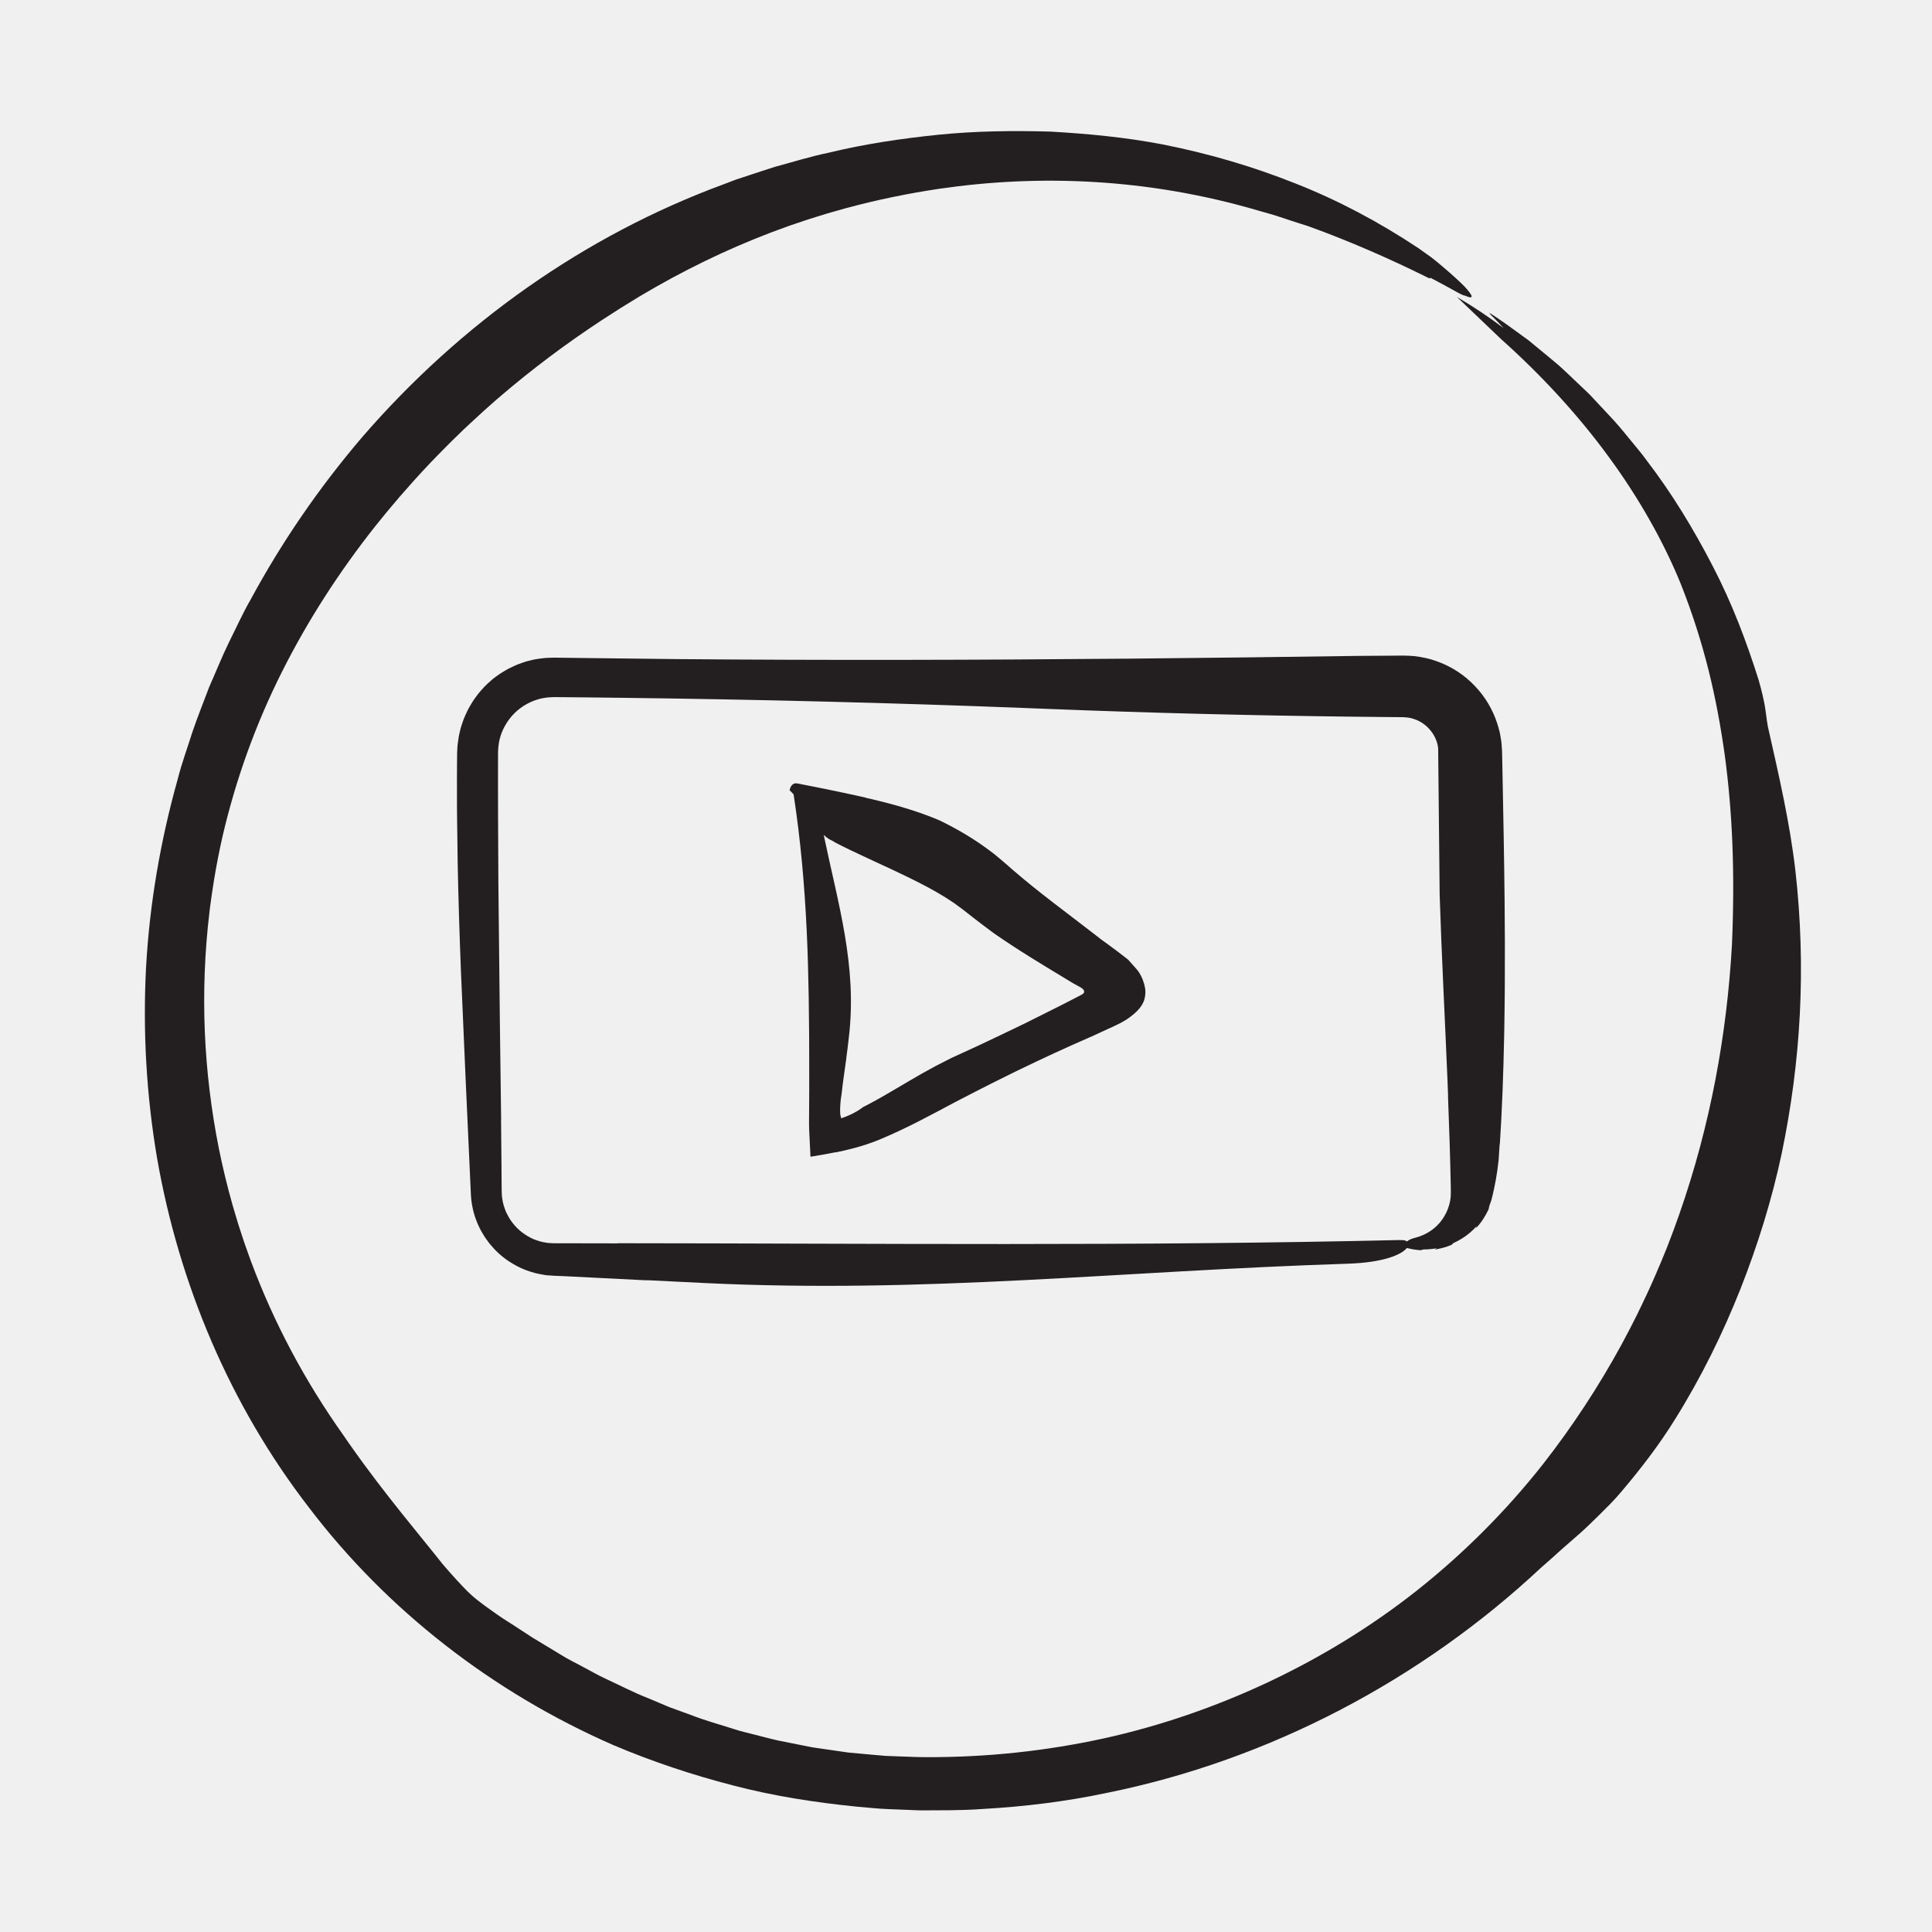
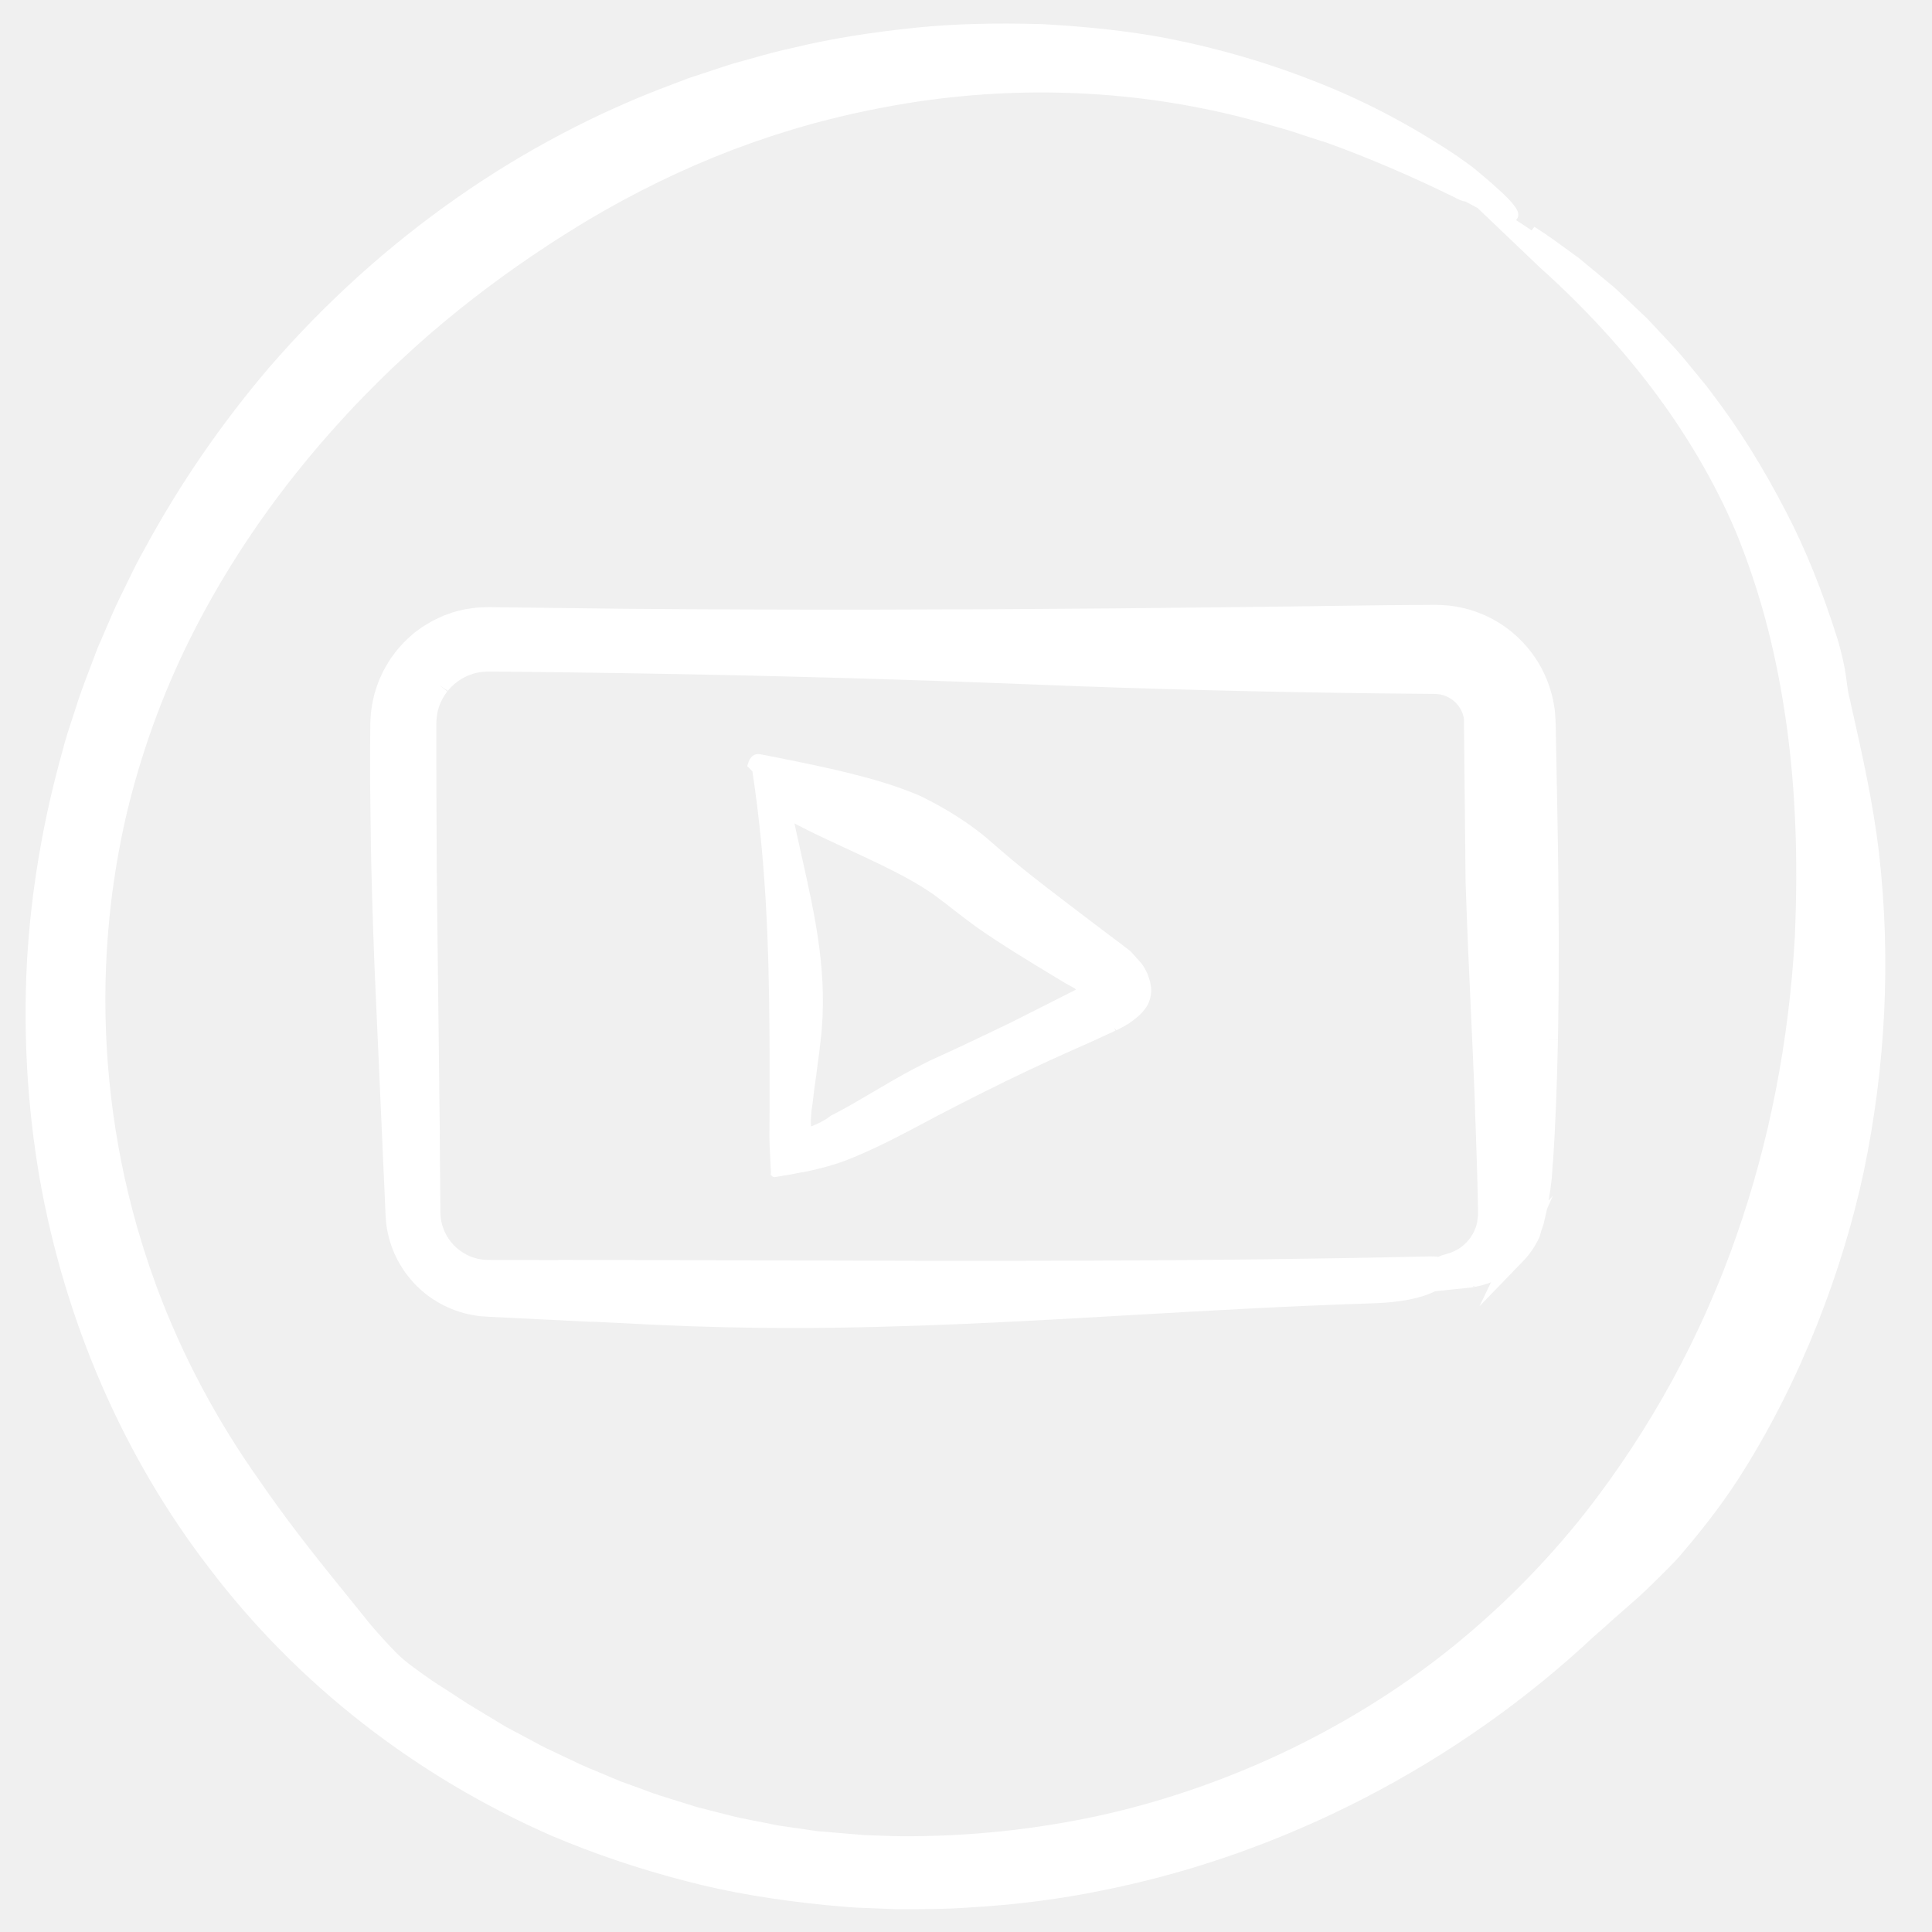
<svg xmlns="http://www.w3.org/2000/svg" version="1.1" x="0px" y="0px" viewBox="0 0 283.46 283.46" style="enable-background:new 0 0 283.46 283.46;" xml:space="preserve">
  <g id="Calque_2">
-     <path style="fill:#231F20;" d="M263.413,127.705c-0.825-7.084-2.381-13.763-4.04-21.125c-0.198-1.139-0.277-2.07-0.456-3.096   c-0.194-1.021-0.441-2.151-0.891-3.708c-1.76-5.599-3.919-11.315-6.744-16.729c-2.798-5.419-5.99-10.666-9.606-15.387   c-0.858-1.212-1.848-2.314-2.759-3.454c-0.921-1.134-1.845-2.245-2.838-3.277c-0.976-1.043-1.94-2.074-2.892-3.092   c-1.009-0.959-2.004-1.905-2.983-2.837c-0.494-0.46-0.972-0.926-1.47-1.365c-0.509-0.426-1.013-0.848-1.512-1.267   c-1.002-0.826-1.986-1.636-2.949-2.43c-2.025-1.464-3.92-2.899-5.819-4.095c0.137,0.124,0.257,0.248,0.387,0.372   c-0.122-0.078-0.242-0.166-0.363-0.244c0.797,0.734,1.474,1.464,2.122,2.169c-2.069-1.571-4.323-3.088-6.844-4.572   c2.439,2.329,4.262,4.069,6.513,6.217c5.831,5.205,11.264,11.085,15.773,17.259c4.521,6.164,8.109,12.604,10.568,18.646   c3.426,8.656,5.258,16.652,6.435,25.035c1.137,8.396,1.514,17.233,1.068,27.826c-0.733,13.139-3.161,26.551-7.718,39.567   c-0.526,1.522-1.091,3.037-1.679,4.544c-0.072,0.183-0.141,0.366-0.214,0.549c-0.475,1.199-0.981,2.389-1.494,3.577   c-0.222,0.512-0.439,1.024-0.668,1.534c-0.484,1.08-0.989,2.152-1.505,3.22c-0.224,0.466-0.445,0.933-0.674,1.397   c-0.654,1.316-1.33,2.623-2.031,3.919c-0.078,0.146-0.154,0.292-0.233,0.438c-3.337,6.113-7.192,11.996-11.523,17.538   c-5.572,7.06-11.827,13.258-18.588,18.603c-6.773,5.334-14.08,9.768-21.753,13.384c-7.682,3.598-15.743,6.399-24.145,8.248   c-8.405,1.831-17.127,2.779-26.104,2.737c-1.327,0.003-2.628-0.077-3.907-0.112c-0.64-0.023-1.274-0.047-1.903-0.07   c-0.627-0.054-1.249-0.109-1.866-0.162c-1.233-0.112-2.448-0.223-3.646-0.332c-1.19-0.172-2.364-0.342-3.525-0.51   c-0.58-0.084-1.157-0.168-1.731-0.252c-0.569-0.112-1.135-0.224-1.698-0.334c-1.125-0.225-2.24-0.448-3.348-0.67   c-1.103-0.241-2.183-0.547-3.266-0.814c-1.076-0.293-2.168-0.51-3.219-0.867c-2.11-0.678-4.244-1.251-6.311-2.066   c-1.043-0.379-2.089-0.76-3.141-1.143c-1.032-0.434-2.069-0.871-3.115-1.311c-2.116-0.825-4.162-1.896-6.308-2.889   c-1.078-0.488-2.105-1.11-3.186-1.665c-1.061-0.592-2.187-1.106-3.246-1.78c-1.649-0.997-3.05-1.844-4.257-2.573   c-1.182-0.77-2.173-1.416-3.023-1.97c-1.736-1.063-2.823-1.891-3.792-2.577c-0.951-0.711-1.777-1.299-2.717-2.238   c-0.93-0.95-2.066-2.146-3.653-4.007c-2.959-3.763-8.582-10.363-13.451-17.315c-0.079-0.107-0.153-0.216-0.231-0.323   c-0.264-0.385-0.534-0.764-0.793-1.152c-5.737-8.067-10.255-16.593-13.582-25.495c-0.039-0.104-0.078-0.208-0.117-0.312   c-0.275-0.742-0.539-1.488-0.797-2.235c-0.064-0.185-0.129-0.371-0.192-0.556c-0.24-0.707-0.471-1.417-0.696-2.128   c-0.064-0.201-0.128-0.401-0.19-0.602c-0.234-0.754-0.459-1.51-0.676-2.268c-0.038-0.131-0.076-0.262-0.113-0.393   c-0.766-2.714-1.43-5.458-1.987-8.232c-2.216-11.138-2.798-22.792-1.353-34.771c0.035-0.282,0.068-0.564,0.105-0.847   c0.069-0.535,0.146-1.072,0.223-1.608c0.099-0.677,0.199-1.354,0.311-2.033c0.024-0.146,0.049-0.293,0.073-0.44   c0.333-1.972,0.72-3.951,1.167-5.939c1.947-8.422,4.879-16.547,8.709-24.182c3.831-7.636,8.48-14.812,13.769-21.487   c0.537-0.678,1.085-1.346,1.635-2.013c0.622-0.754,1.252-1.501,1.891-2.241c0.666-0.772,1.341-1.537,2.024-2.295   c0.86-0.952,1.727-1.897,2.615-2.826c0.485-0.508,0.978-1.01,1.471-1.511c1.083-1.099,2.175-2.19,3.297-3.258   c0.315-0.3,0.637-0.592,0.955-0.89c1.254-1.171,2.524-2.331,3.826-3.463c0.188-0.164,0.381-0.322,0.569-0.484   c4.668-4.001,9.649-7.739,14.958-11.226c0.008-0.005,0.016-0.01,0.024-0.015c1.812-1.19,3.662-2.352,5.549-3.487   c6.367-3.786,12.673-6.824,18.969-9.236c0.092-0.035,0.183-0.073,0.275-0.107c0.734-0.279,1.469-0.545,2.203-0.807   c0.199-0.071,0.397-0.145,0.596-0.215c0.711-0.25,1.423-0.487,2.134-0.721c0.208-0.069,0.416-0.14,0.624-0.207   c0.761-0.246,1.522-0.481,2.283-0.709c0.14-0.042,0.28-0.086,0.42-0.128c0.862-0.255,1.724-0.5,2.586-0.734   c0.019-0.005,0.039-0.011,0.058-0.016c4.553-1.232,9.119-2.17,13.716-2.857c7.38-1.074,14.886-1.454,22.674-1.002   c7.784,0.46,15.86,1.754,24.277,4.232c0.924,0.275,1.796,0.488,2.588,0.755c0.795,0.262,1.536,0.506,2.237,0.736   c0.821,0.276,1.589,0.509,2.33,0.743c6.195,2.229,12.263,4.935,16.982,7.266c0.875,0.459,1.131,0.519,0.93,0.285   c1.371,0.718,2.683,1.426,3.889,2.105c0.715,0.393,1.115,0.563,1.271,0.563c1.457,0.646,1.093-0.07-0.099-1.36   c-0.763-0.773-1.849-1.754-3.037-2.766c-0.597-0.501-1.205-1.031-1.836-1.507c-0.644-0.459-1.277-0.91-1.871-1.333   c-5.858-3.889-11.827-7.047-18.053-9.5c-6.217-2.474-12.641-4.373-19.473-5.726c-5.472-1.048-10.992-1.575-16.485-1.884   c-5.502-0.153-10.987-0.088-16.419,0.461c-5.425,0.558-10.815,1.353-16.089,2.633c-2.657,0.547-5.247,1.36-7.86,2.065   c-1.293,0.399-2.574,0.84-3.86,1.258l-1.926,0.636l-1.897,0.72c-20.309,7.505-38.488,20.375-52.915,37.052   c-6.32,7.399-11.792,15.377-16.34,23.782c-1.198,2.069-2.166,4.254-3.236,6.38c-1.041,2.141-1.917,4.354-2.881,6.522   c-0.833,2.222-1.721,4.421-2.481,6.661c-0.704,2.259-1.534,4.476-2.108,6.767c-2.556,9.085-4.155,18.399-4.67,27.759   c-0.482,9.36,0.057,18.751,1.63,27.973c3.224,18.409,10.679,36.187,22.244,51.168c11.442,15.064,26.961,27.144,44.692,34.894   c5.688,2.413,11.557,4.367,17.526,5.909c5.968,1.564,12.074,2.511,18.19,3.122c1.533,0.115,3.061,0.31,4.597,0.36l4.605,0.183   c3.07-0.009,6.142,0.026,9.202-0.198c6.121-0.342,12.22-1.082,18.201-2.346c23.992-4.837,46.26-16.653,63.791-33.064   c1.053-0.901,2.001-1.768,2.933-2.612c0.949-0.831,1.876-1.642,2.832-2.478c0.951-0.844,1.873-1.768,2.889-2.757   c1.001-1,2.106-2.061,3.184-3.37c2.859-3.366,5.56-6.903,7.771-10.478c3.901-6.231,7.054-12.667,9.639-19.184   c2.576-6.521,4.614-13.13,6.051-19.852C264.203,155.826,265.035,142.019,263.413,127.705z" />
-   </g>
+ </g>
  <g id="Calque_3">
-     <path style="fill:#231F20;" d="M220.686,152.041c0.007-0.333,0.014-0.667,0.02-1.001c0.017-0.979,0.031-1.96,0.043-2.944   c0.01-0.809,0.02-1.619,0.026-2.431c0.003-0.429,0.005-0.858,0.008-1.288c0.024-4.049,0.012-8.127-0.03-12.221   c-0.067-6.505-0.196-13.043-0.324-19.531l-0.024-1.216l-0.012-0.608c-0.006-0.215-0.002-0.362-0.023-0.693   c-0.038-0.582-0.054-1.164-0.167-1.738l-0.149-0.861l-0.223-0.844c-0.042-0.152-0.093-0.3-0.14-0.45   c-0.008-0.028-0.015-0.056-0.024-0.084c-0.003-0.01-0.008-0.019-0.011-0.029c-0.654-2.025-1.769-3.871-3.203-5.387   c-1.555-1.67-3.509-2.941-5.648-3.695c-1.062-0.398-2.18-0.618-3.296-0.755c-0.547-0.053-1.146-0.067-1.653-0.08l-1.185,0.012   c-1.821,0.012-3.628,0.024-5.419,0.036c-22.357,0.326-44.677,0.553-66.922,0.582c-11.122,0.015-22.226-0.02-33.307-0.116   c-3.393-0.039-6.779-0.078-10.167-0.118c-2.147-0.025-4.297-0.051-6.443-0.076l-1.013-0.015c-0.138-0.007-0.424,0.006-0.643,0.013   l-0.701,0.03c-0.006,0.001-0.013,0.002-0.019,0.003l-0.035,0.002c-0.477,0.035-0.952,0.119-1.427,0.186   c-0.404,0.077-0.803,0.181-1.203,0.283c-0.028,0.008-0.056,0.011-0.084,0.019c-0.008,0.002-0.016,0.006-0.024,0.008   c-0.031,0.008-0.062,0.016-0.092,0.023c-0.254,0.074-0.499,0.174-0.747,0.262c-0.173,0.062-0.349,0.114-0.519,0.182   c-0.222,0.09-0.436,0.197-0.653,0.299c-0.227,0.105-0.456,0.205-0.677,0.322c-0.127,0.068-0.248,0.146-0.373,0.218   c-0.304,0.173-0.605,0.349-0.894,0.545c-0.055,0.037-0.105,0.079-0.159,0.116c-0.281,0.195-0.564,0.39-0.83,0.605   c-0.059,0.048-0.112,0.103-0.17,0.152c-0.006,0.005-0.012,0.009-0.018,0.014c-0.025,0.021-0.047,0.046-0.073,0.067   c-0.327,0.277-0.643,0.567-0.944,0.874c-0.063,0.064-0.12,0.133-0.181,0.199c-0.263,0.28-0.519,0.566-0.758,0.867   c-0.069,0.087-0.132,0.179-0.199,0.267c-0.221,0.292-0.436,0.587-0.634,0.896c-0.066,0.102-0.124,0.209-0.188,0.312   c-0.186,0.305-0.365,0.613-0.527,0.931c-0.06,0.117-0.112,0.237-0.168,0.355c-0.149,0.313-0.292,0.628-0.418,0.951   c-0.053,0.136-0.098,0.275-0.147,0.413c-0.11,0.31-0.215,0.621-0.303,0.939c-0.046,0.164-0.081,0.329-0.121,0.495   c-0.07,0.295-0.136,0.589-0.187,0.889c-0.034,0.199-0.057,0.398-0.082,0.598c-0.022,0.18-0.059,0.358-0.074,0.539l-0.028,0.469   c-0.001,0.015-0.004,0.03-0.004,0.044c-0.034,0.549-0.027,0.831-0.032,1.185l-0.009,1.034c-0.004,0.689-0.008,1.376-0.011,2.062   c0.001,1.372,0.002,2.738,0.003,4.1c0.007,1.555,0.036,3.094,0.056,4.639c0.002,0.214,0.004,0.431,0.006,0.645   c0.001,0.083,0.004,0.166,0.005,0.249c0.013,0.862,0.015,1.731,0.031,2.591c0.103,5.389,0.274,10.734,0.482,16.094   c0.233,5.358,0.467,10.732,0.704,16.177c0.249,5.476,0.502,11.024,0.761,16.7c0.012,0.234,0.033,0.466,0.059,0.697   c0.002,0.019,0.003,0.038,0.005,0.057c0.041,0.356,0.103,0.706,0.174,1.052c0.013,0.065,0.027,0.13,0.041,0.195   c0.078,0.348,0.167,0.693,0.274,1.029c0.005,0.015,0.01,0.029,0.015,0.044c0.103,0.321,0.221,0.636,0.348,0.945   c0.025,0.061,0.049,0.122,0.075,0.182c0.131,0.303,0.272,0.601,0.425,0.892c0.041,0.078,0.085,0.153,0.128,0.23   c0.121,0.218,0.248,0.433,0.382,0.643c0.056,0.088,0.109,0.178,0.167,0.264c0.163,0.244,0.335,0.48,0.514,0.711   c0.074,0.095,0.15,0.188,0.226,0.28c0.171,0.209,0.348,0.413,0.531,0.609c0.025,0.027,0.047,0.056,0.072,0.082   c0.006,0.007,0.013,0.012,0.02,0.019c0.219,0.23,0.448,0.448,0.683,0.659c0.07,0.063,0.14,0.125,0.211,0.186   c0.234,0.202,0.473,0.398,0.72,0.58c0.063,0.047,0.129,0.089,0.193,0.134c0.126,0.089,0.25,0.18,0.379,0.263   c0.035,0.023,0.074,0.041,0.11,0.064c0.347,0.223,0.702,0.432,1.068,0.62c0.018,0.009,0.035,0.02,0.053,0.029   c0.411,0.209,0.833,0.395,1.264,0.557c0.018,0.007,0.036,0.012,0.054,0.018c0.385,0.143,0.777,0.264,1.173,0.369   c0.099,0.026,0.197,0.049,0.296,0.073c0.323,0.077,0.647,0.14,0.975,0.191c0.076,0.012,0.15,0.034,0.226,0.044   c0.052,0.005,0.106,0.009,0.159,0.014c0.062,0.008,0.123,0.022,0.185,0.028c0.095,0.005,0.189,0.01,0.284,0.014   c0.257,0.021,0.511,0.04,0.747,0.054l1.132,0.044l0.443,0.019c3.923,0.198,7.816,0.395,11.838,0.598   c0.118-0.002,0.235-0.005,0.353-0.007c2.651,0.131,5.356,0.265,8.173,0.404c32.754,1.584,61.05-1.76,94.453-2.829   c5.371-0.172,7.947-1.365,8.694-2.305c0.678,0.17,1.359,0.292,2.043,0.326c0.126-0.033,0.249-0.075,0.373-0.114   c0.672,0.004,1.337-0.061,1.99-0.181c-0.115,0.067-0.229,0.136-0.346,0.201c0.108-0.012,0.202-0.035,0.305-0.052   c0.743-0.134,1.503-0.347,2.195-0.645c0.091-0.08,0.173-0.171,0.261-0.254c0.852-0.383,1.665-0.876,2.414-1.508   c0.355-0.301,0.698-0.635,1.023-0.998c-0.051,0.114-0.093,0.232-0.147,0.345c0.742-0.767,1.358-1.693,1.874-2.779   c0.042-0.185,0.083-0.372,0.124-0.559c0.112-0.282,0.217-0.571,0.307-0.873c0.065-0.264,0.131-0.53,0.197-0.8   c0.054-0.243,0.109-0.488,0.164-0.736c0.095-0.434,0.185-0.881,0.268-1.344c0.167-0.925,0.309-1.911,0.42-2.976   c0.06-0.826,0.109-1.663,0.162-2.496c0.001,0.134,0.002,0.268,0.003,0.402C220.382,162.846,220.578,157.483,220.686,152.041z    M212.638,176.732c-0.207,0.754-0.544,1.481-1.001,2.138c-0.084,0.123-0.176,0.24-0.269,0.357c-0.041,0.051-0.078,0.104-0.12,0.153   c-0.047,0.056-0.099,0.107-0.147,0.161c-0.096,0.105-0.192,0.211-0.294,0.31c-0.053,0.051-0.109,0.099-0.163,0.148   c-0.094,0.085-0.188,0.17-0.286,0.25c-0.103,0.083-0.209,0.163-0.317,0.24c-0.046,0.034-0.092,0.068-0.139,0.1   c-0.656,0.446-1.389,0.781-2.152,0.977c-0.369,0.105-0.658,0.187-0.887,0.297c-0.178,0.1-0.315,0.185-0.432,0.279   c-0.164-0.119-0.404-0.195-0.727-0.199c-0.091,0.002-0.18,0.003-0.271,0.006c-0.035-0.002-0.063-0.01-0.1-0.011   c-39.157,0.913-76.721,0.493-114.865,0.466c0.074,0.007,0.149,0.014,0.223,0.022c-2.786-0.005-5.561-0.01-8.354-0.016   c-0.406-0.004-0.905,0.011-1.235-0.008c-0.323-0.021-0.649-0.016-0.966-0.083c-0.644-0.071-1.259-0.286-1.864-0.515   c-1.177-0.531-2.271-1.322-3.055-2.374c-0.422-0.503-0.717-1.093-1.001-1.678c-0.226-0.609-0.454-1.228-0.521-1.88   c-0.074-0.32-0.053-0.652-0.087-0.978l-0.013-1.269l-0.018-2.588c-0.016-2.213-0.04-4.436-0.063-6.656   c0.004-0.018,0.008-0.034,0.012-0.052c-0.015-1.171-0.03-2.351-0.046-3.523c-0.003-0.247-0.007-0.496-0.01-0.743   c-0.044-3.406-0.088-6.809-0.132-10.232c-0.073-6.779-0.144-13.495-0.216-20.157c-0.016-3.331-0.032-6.649-0.048-9.955   c-0.003-1.46-0.005-2.916-0.008-4.371c0.001-1.661,0.003-3.323,0.004-4.978l0.022-0.428c0.015-0.318,0.053-0.634,0.106-0.946   c0.005-0.028,0.009-0.056,0.014-0.084c0.056-0.308,0.131-0.612,0.224-0.91c0.003-0.01,0.005-0.02,0.008-0.029   c0.099-0.315,0.218-0.623,0.356-0.922c0.001-0.002,0.002-0.004,0.003-0.007c0.139-0.3,0.297-0.592,0.473-0.873   c0.159-0.265,0.338-0.517,0.528-0.761c0.026-0.033,0.051-0.067,0.077-0.099c0.188-0.234,0.389-0.457,0.602-0.668   c0.014-0.013,0.026-0.028,0.04-0.042c0.468-0.457,0.992-0.856,1.553-1.186c0.016-0.009,0.032-0.018,0.048-0.027   c0.228-0.137,0.465-0.254,0.704-0.365c0.086-0.039,0.171-0.08,0.259-0.116c0.22-0.092,0.444-0.173,0.671-0.244   c0.058-0.019,0.115-0.042,0.174-0.059c0.621-0.179,1.263-0.283,1.908-0.307c0.173-0.005,0.309-0.02,0.511-0.019l0.609,0.005   l1.217,0.01l0.064,0.001c0.985,0.009,1.968,0.019,2.952,0.028c1.671,0.016,3.335,0.038,5.001,0.058   c19.965,0.242,39.596,0.736,59.106,1.495c1.257,0.049,2.513,0.098,3.765,0.146c14.235,0.568,29.101,0.946,44.041,1.126l5.605,0.058   l1.402,0.012l0.701,0.005c0.143-0.002,0.16,0.009,0.231,0.014l0.18,0.013c0.48,0.023,0.945,0.129,1.389,0.298   c1.798,0.635,3.209,2.387,3.39,4.251c0.075,7.244,0.148,14.438,0.221,21.517c0.288,9.003,0.774,18.081,1.158,27.398   c0.028,0.675,0.05,1.36,0.076,2.037c-0.002,0.081-0.003,0.164-0.005,0.244c0.172,4.357,0.317,8.766,0.406,13.246   c0.019,0.635-0.003,0.94-0.015,1.344l-0.068,0.521c-0.01,0.06-0.024,0.12-0.036,0.18   C212.708,176.434,212.67,176.582,212.638,176.732z" />
-     <path style="fill:#231F20;" d="M168.036,145.213c-0.022-0.221-0.071-0.427-0.118-0.633c-0.01-0.043-0.014-0.09-0.024-0.132   c0-0.002-0.001-0.003-0.002-0.005c-0.044-0.17-0.103-0.333-0.162-0.495c-0.022-0.061-0.042-0.124-0.067-0.185   c-0.027-0.068-0.045-0.141-0.075-0.208c-0.248-0.514-0.472-1-0.939-1.485l-0.656-0.734c-0.24-0.241-0.39-0.508-0.724-0.73   c-0.846-0.654-1.728-1.348-2.618-1.98l-0.675-0.49l-0.341-0.247l-0.22-0.169l-0.771-0.6c-1.027-0.787-2.061-1.58-3.099-2.377   c-2.07-1.574-4.118-3.14-6.093-4.728c-0.983-0.796-1.949-1.597-2.888-2.408l-0.696-0.613l-0.769-0.665   c-0.589-0.49-1.172-1.008-1.779-1.441c-2.406-1.821-4.918-3.285-7.454-4.512c-3.22-1.377-6.582-2.326-10.024-3.139   c-0.237-0.054-0.477-0.107-0.714-0.16c-0.041-0.017-0.083-0.034-0.124-0.051c-3.229-0.731-6.502-1.399-9.994-2.075   c-0.836-0.161-1.06,0.603-1.169,0.986c0.215,0.202,0.41,0.407,0.596,0.613c1.029,6.708,1.606,13.332,1.918,19.927   c0.001,0.021,0.002,0.042,0.003,0.062c0.152,3.231,0.24,6.456,0.294,9.682c0.031,1.879,0.052,3.758,0.063,5.64   c0.007,1.274,0.009,2.549,0.01,3.825c0.002,1.364,0.006,2.726,0.004,4.094c-0.009,1.68-0.019,3.363-0.028,5.05   c-0.001,0.896,0.068,1.731,0.1,2.595l0.062,1.282l0.032,0.639l0.016,0.319c-0.022,0.082,0.077,0.022,0.121,0.027l0.167-0.027   c1.156-0.184,2.268-0.386,3.375-0.605c0.011,0.005,0.021,0.009,0.032,0.014c0.821-0.157,1.648-0.352,2.476-0.571   c0.223-0.057,0.446-0.111,0.669-0.175l0.222-0.07c0.084-0.025,0.168-0.043,0.252-0.069c0.604-0.19,1.2-0.368,1.796-0.596   l0.727-0.276l0.631-0.264c3.887-1.631,7.404-3.578,10.868-5.41c0.938-0.494,1.874-0.972,2.811-1.453   c1.576-0.81,3.151-1.6,4.726-2.375c0.437-0.215,0.874-0.435,1.311-0.647c1.925-0.936,3.85-1.85,5.779-2.737   c1.669-0.766,3.34-1.514,5.013-2.244l0.699-0.31l0.962-0.445l1.963-0.905c0.059-0.025,0.111-0.055,0.169-0.081   c0.014-0.007,0.027-0.013,0.041-0.02c0.433-0.194,0.836-0.409,1.214-0.636c0.111-0.065,0.222-0.129,0.327-0.196   c0.144-0.093,0.274-0.188,0.407-0.284c0.046-0.034,0.101-0.066,0.145-0.101c0.024-0.019,0.044-0.037,0.068-0.056   c0.334-0.253,0.644-0.509,0.897-0.764c0.384-0.384,0.721-0.791,0.969-1.342C167.998,146.497,168.09,145.814,168.036,145.213z    M129.668,160.78c-0.79,0.453-1.581,0.896-2.383,1.313c-0.2,0.108-0.401,0.212-0.603,0.31c-0.133,0.061-0.109,0.069-0.159,0.102   l-0.112,0.087c-0.159,0.115-0.337,0.236-0.534,0.359c-0.396,0.24-0.87,0.499-1.429,0.733c-0.278,0.125-0.579,0.232-0.897,0.348   l-0.12,0.043c-0.012-0.017-0.016-0.046-0.024-0.069l-0.042-0.15l-0.082-0.324c-0.022-0.291-0.027-0.605-0.02-0.925   c0.001-0.051,0.004-0.103,0.006-0.155c0.007-0.218,0.024-0.438,0.042-0.659c0.014-0.155,0.027-0.311,0.046-0.465   c0.014-0.117,0.031-0.229,0.048-0.342c0.025-0.172,0.048-0.346,0.078-0.513c0.178-1.716,0.444-3.396,0.683-5.149l-0.004-0.073   c0.135-0.976,0.267-1.971,0.375-3.011c1.26-10.493-1.576-19.612-3.681-29.736c0.243,0.225,0.505,0.435,0.798,0.62   c0.258,0.14,0.528,0.268,0.789,0.405c-0.053-0.015-0.106-0.032-0.16-0.047c1.622,0.849,3.304,1.642,5.004,2.428   c0.029,0.014,0.058,0.027,0.087,0.041c0.409,0.189,0.818,0.381,1.229,0.57c1.512,0.7,3.031,1.401,4.541,2.137   c1.932,0.94,3.841,1.931,5.61,3.034l1.291,0.851c0.407,0.299,0.813,0.598,1.217,0.895c0.923,0.724,1.914,1.511,2.861,2.22   c0.551,0.413,1.098,0.823,1.64,1.229c3.457,2.413,6.981,4.531,10.422,6.612l1.283,0.776l0.416,0.227l0.705,0.391   c0.11,0.069,0.232,0.154,0.326,0.256c0.001,0.001,0.002,0.002,0.003,0.003c0.043,0.047,0.077,0.099,0.104,0.154   c0.004,0.007,0.008,0.015,0.011,0.022c0.021,0.05,0.03,0.104,0.032,0.161c0,0.016,0.001,0.032-0.001,0.049   c-0.009,0.055-0.029,0.102-0.055,0.144c-0.009,0.014-0.017,0.028-0.028,0.041c-0.033,0.041-0.072,0.079-0.117,0.111   c-0.004,0.003-0.008,0.006-0.012,0.009c-0.108,0.075-0.238,0.132-0.346,0.196l-2.789,1.436c-1.782,0.892-3.562,1.782-5.341,2.673   c-1.101,0.541-2.209,1.065-3.314,1.595c-2.439,1.167-4.884,2.316-7.346,3.423c-0.008,0.004-0.016,0.008-0.025,0.012   c-0.031,0.014-0.062,0.029-0.094,0.043c-0.322,0.153-0.623,0.32-0.938,0.477c-0.437,0.22-0.878,0.437-1.304,0.664   C134.645,157.802,132.145,159.358,129.668,160.78z" />
+     <g>
+       <path style="fill:#FFFFFF;" d="M275.698,125.264v-0.003c-0.872-7.484-2.486-14.638-4.195-22.212l-0.315-1.394    c-0.111-0.639-0.188-1.217-0.264-1.78c-0.073-0.558-0.146-1.101-0.248-1.686c-0.197-1.036-0.472-2.348-1.021-4.247    c-2.275-7.238-4.757-13.392-7.584-18.809c-3.362-6.511-6.997-12.333-10.78-17.272c-0.663-0.936-1.391-1.812-2.095-2.659    c-0.343-0.412-0.684-0.823-1.021-1.245c-0.94-1.156-2.042-2.492-3.21-3.706l-3.266-3.488l-3.861-3.666    c-0.375-0.354-0.747-0.706-1.149-1.06l-5.029-4.164l-1.396-1.017c-1.769-1.292-3.44-2.512-5.144-3.584l-0.407,0.535    c-0.744-0.511-1.502-1.014-2.279-1.509c0.038-0.04,0.074-0.084,0.109-0.132c0.619-0.866-0.152-1.823-1.248-3.008    c-0.819-0.832-2.013-1.918-3.455-3.147l-0.427-0.361c-0.541-0.458-1.093-0.923-1.682-1.368l-2.113-1.505    c-6.694-4.444-13.339-7.94-20.308-10.686c-7.074-2.815-14.232-4.92-21.89-6.436c-5.422-1.038-11.304-1.711-18.537-2.118    c-7.115-0.2-12.973-0.034-18.434,0.518c-6.967,0.717-12.708,1.657-18.034,2.951c-2.155,0.444-4.287,1.046-6.349,1.628    c-0.823,0.232-1.646,0.465-2.506,0.698c-0.945,0.292-1.884,0.603-2.823,0.915l-3.688,1.218l-2.106,0.8    C76.421,20.59,55.882,34.971,39.542,53.861c-7.049,8.252-13.218,17.23-18.32,26.659c-0.937,1.618-1.755,3.308-2.546,4.942    c-0.359,0.743-0.719,1.485-1.095,2.233c-0.761,1.564-1.45,3.176-2.116,4.736c-0.366,0.857-0.732,1.715-1.133,2.621    c-0.285,0.76-0.576,1.518-0.866,2.276c-0.647,1.688-1.317,3.433-1.917,5.203c-0.259,0.829-0.533,1.653-0.806,2.478    c-0.552,1.661-1.123,3.377-1.552,5.093c-2.909,10.338-4.673,20.822-5.243,31.165c-0.543,10.535,0.073,21.101,1.831,31.408    c3.721,21.244,12.362,41.12,24.985,57.473c12.84,16.904,30.205,30.463,50.227,39.215c6.206,2.632,12.826,4.864,19.675,6.635    c6.085,1.594,12.769,2.741,20.457,3.51c0.604,0.045,1.207,0.102,1.81,0.158c1.094,0.103,2.225,0.208,3.35,0.245l5.176,0.204    l1.486-0.002c2.896-0.003,5.89-0.005,8.825-0.22c7.189-0.402,14.066-1.288,20.432-2.633c26.266-5.296,51.692-18.476,71.564-37.08    c1.05-0.899,2.007-1.767,2.941-2.614l3.499-3.073c0.869-0.771,1.71-1.594,2.599-2.464l1.11-1.093    c0.981-0.975,2.093-2.079,3.159-3.372c3.598-4.238,6.461-8.099,8.748-11.799c4.13-6.598,7.772-13.847,10.827-21.548    c2.935-7.427,5.22-14.926,6.794-22.294C276.685,156.356,277.443,140.659,275.698,125.264z M243.386,58.348    c4.834,6.59,8.866,13.704,11.658,20.563c3.459,8.741,5.652,17.277,7.111,27.674c1.291,9.531,1.667,19.332,1.185,30.829    c-0.855,15.324-3.732,30.072-8.552,43.837c-0.544,1.573-1.151,3.218-1.855,5.023l-0.239,0.613    c-0.543,1.372-1.116,2.714-1.654,3.958l-0.204,0.474c-0.176,0.408-0.352,0.817-0.535,1.226c-0.535,1.195-1.095,2.381-1.665,3.564    l-0.211,0.44c-0.177,0.37-0.354,0.739-0.535,1.106c-0.733,1.476-1.489,2.935-2.251,4.342l-0.255,0.479    c-3.716,6.807-8.008,13.338-12.753,19.411c-6.021,7.628-12.938,14.55-20.556,20.572c-7.264,5.721-15.357,10.7-24.055,14.8    c-8.68,4.064-17.666,7.134-26.706,9.122c-9.435,2.056-19.163,3.067-28.889,3.029c-0.968-0.006-1.918-0.035-2.861-0.072    c-0.491-0.02-0.979-0.039-1.457-0.052l-1.297-0.048l-6.86-0.57l-5.809-0.842l-5.605-1.116c-0.779-0.169-1.547-0.369-2.312-0.568    c-0.435-0.112-0.868-0.226-1.279-0.326c-0.421-0.114-0.844-0.219-1.267-0.323c-0.79-0.194-1.535-0.378-2.278-0.631    c-0.71-0.229-1.423-0.445-2.135-0.663c-1.604-0.49-3.263-0.997-4.865-1.627l-3.455-1.256l-3.498-1.472    c-1.591-0.621-3.131-1.361-4.762-2.146c-0.73-0.352-1.466-0.705-2.22-1.055c-0.72-0.326-1.418-0.708-2.158-1.112    c-0.445-0.243-0.893-0.488-1.319-0.707c-0.438-0.243-0.885-0.476-1.334-0.709c-0.747-0.388-1.519-0.789-2.253-1.256l-4.717-2.851    l-3.394-2.211c-1.522-0.933-2.577-1.691-3.507-2.36l-0.972-0.705c-0.915-0.682-1.706-1.271-2.586-2.149    c-0.992-1.014-2.247-2.331-4-4.386c-0.856-1.089-1.913-2.391-3.102-3.857c-3.316-4.087-7.858-9.686-11.874-15.42l-0.563-0.802    c-0.186-0.268-0.372-0.535-0.569-0.828c-6.27-8.818-11.323-18.303-15.018-28.188l-0.13-0.348    c-0.304-0.821-0.596-1.646-0.881-2.473l-0.212-0.614c-0.265-0.782-0.521-1.566-0.77-2.353l-0.21-0.666    c-0.258-0.833-0.507-1.669-0.748-2.51l-0.125-0.432c-0.846-2.995-1.585-6.058-2.197-9.101    c-2.534-12.736-3.037-25.672-1.497-38.445l0.116-0.938c0.069-0.534,0.145-1.068,0.222-1.603l0.024-0.173    c0.11-0.748,0.22-1.497,0.345-2.251l0.08-0.483c0.376-2.222,0.811-4.432,1.289-6.563c2.147-9.285,5.386-18.28,9.628-26.734    c4.125-8.224,9.252-16.225,15.238-23.78c0.595-0.75,1.202-1.491,1.81-2.229c0.689-0.835,1.387-1.662,2.095-2.482    c0.737-0.855,1.485-1.702,2.241-2.541c0.952-1.054,1.913-2.101,2.896-3.13c0.537-0.563,1.083-1.118,1.628-1.673    c1.445-1.467,2.572-2.581,3.653-3.609c0.206-0.196,0.415-0.389,0.624-0.582l0.435-0.403c1.594-1.489,2.941-2.708,4.24-3.837    l0.628-0.534c5.141-4.407,10.717-8.591,16.599-12.455c2.006-1.317,4.076-2.618,6.148-3.864    c6.841-4.067,13.904-7.506,20.991-10.221l0.306-0.119c0.813-0.309,1.625-0.603,2.438-0.893l0.659-0.238    c0.786-0.276,1.573-0.539,2.361-0.798l0.688-0.229c0.842-0.272,1.684-0.532,2.526-0.784l0.465-0.141    c0.954-0.283,1.907-0.554,2.925-0.83c4.895-1.324,10.001-2.388,15.173-3.161c8.47-1.232,16.67-1.595,25.074-1.108    c9.217,0.545,17.996,2.076,26.836,4.678c0.406,0.121,0.804,0.231,1.191,0.339c0.581,0.161,1.137,0.315,1.667,0.494l2.488,0.819    c0.691,0.232,1.35,0.438,1.986,0.637l0.591,0.185c5.984,2.152,12.67,5.014,18.805,8.044c0.57,0.299,1.093,0.574,1.547,0.585    c0.622,0.328,1.223,0.649,1.802,0.962l9.155,8.74C232.525,45.138,238.558,51.737,243.386,58.348z" />
+       <path style="fill:#FFFFFF;" d="M212.53,88.837c-0.64-0.062-1.33-0.08-1.886-0.094l-0.09-0.002l-7.395,0.053    c-27.928,0.407-52.324,0.62-74.583,0.649c-12.792,0.019-25.28-0.027-37.109-0.129l-19.592-0.231c-0.152-0.006-0.432,0-0.692,0.009    l-1.047,0.045c-0.44,0.032-0.878,0.097-1.316,0.163l-0.445,0.067c-0.445,0.084-0.885,0.196-1.326,0.309l-0.378,0.097    c-0.234,0.068-0.464,0.152-0.693,0.237l-0.407,0.145c-0.152,0.05-0.303,0.102-0.456,0.163c-0.208,0.084-0.41,0.18-0.612,0.276    l-0.353,0.165c-0.221,0.101-0.441,0.203-0.662,0.319c-0.108,0.058-0.214,0.121-0.32,0.184l-0.132,0.079    c-0.371,0.211-0.738,0.428-1.096,0.669l-0.234,0.168c-0.33,0.229-0.659,0.459-0.97,0.711c-0.059,0.048-0.116,0.099-0.2,0.177    l-0.023,0.019c-0.045,0.038-0.088,0.077-0.094,0.086c-0.428,0.363-0.806,0.713-1.154,1.069c-0.055,0.057-0.108,0.116-0.224,0.244    c-0.321,0.342-0.632,0.691-0.926,1.061c-0.059,0.074-0.115,0.151-0.171,0.228l-0.071,0.097c-0.27,0.356-0.531,0.717-0.771,1.089    c-0.059,0.09-0.113,0.183-0.167,0.275l-0.064,0.109c-0.227,0.372-0.444,0.748-0.642,1.136c-0.052,0.101-0.1,0.204-0.147,0.308    l-0.058,0.125c-0.183,0.382-0.355,0.766-0.509,1.16c-0.047,0.122-0.09,0.244-0.132,0.367l-0.048,0.14    c-0.134,0.378-0.262,0.759-0.369,1.145c-0.042,0.15-0.078,0.301-0.113,0.453l-0.037,0.154c-0.085,0.361-0.166,0.721-0.228,1.086    c-0.035,0.208-0.062,0.417-0.087,0.627l-0.041,0.297c-0.024,0.157-0.047,0.313-0.063,0.507l-0.036,0.567    c-0.031,0.501-0.034,0.817-0.036,1.126l-0.025,3.741l0.003,4.576c0.006,1.278,0.025,2.547,0.043,3.815l0.046,3.598    c0.005,0.556,0.01,1.112,0.021,1.664c0.103,5.438,0.279,11.315,0.539,17.978l1.633,36.664c0.015,0.29,0.041,0.577,0.07,0.834    l0.009,0.102c0.051,0.44,0.127,0.873,0.214,1.298l0.052,0.244c0.096,0.433,0.207,0.857,0.357,1.329    c0.127,0.397,0.273,0.784,0.455,1.229l0.067,0.162c0.162,0.376,0.337,0.745,0.523,1.097l0.161,0.292    c0.149,0.269,0.306,0.533,0.471,0.791l0.205,0.324c0.201,0.301,0.413,0.591,0.636,0.88c0.09,0.116,0.183,0.229,0.276,0.343    c0.211,0.258,0.429,0.509,0.635,0.729l0.131,0.145c0.271,0.284,0.553,0.553,0.85,0.821l0.256,0.226    c0.29,0.249,0.585,0.491,0.881,0.709c0.062,0.046,0.125,0.09,0.25,0.176l0.086,0.061c0.128,0.091,0.256,0.182,0.37,0.255    c0.058,0.038,0.117,0.073,0.143,0.084c0.455,0.293,0.886,0.543,1.284,0.747l0.1,0.054c0.512,0.26,1.037,0.49,1.625,0.71    c0.459,0.171,0.946,0.324,1.443,0.454l0.369,0.091c0.4,0.096,0.803,0.175,1.225,0.241c0.085,0.02,0.171,0.036,0.312,0.055    l0.167,0.017c0.066,0.012,0.132,0.022,0.198,0.029l0.363,0.021c0.296,0.024,0.589,0.045,0.897,0.064l14.99,0.739l0.394-0.009    l9.06,0.448c6.84,0.331,13.491,0.471,20.034,0.471c16.889,0,33.059-0.93,49.899-1.897c11.389-0.655,23.165-1.332,35.48-1.727    c3.895-0.124,7.024-0.747,9.016-1.761l5.311-0.557c0.122-0.013,0.234-0.033,0.346-0.055l-0.029-0.153    c0.031-0.005,0.063-0.011,0.094-0.017l0.04,0.151c0.863-0.156,1.705-0.392,2.456-0.688l-1.688,3.513l6.449-6.67    c0.932-0.964,1.706-2.107,2.365-3.497l0.223-0.826c0.124-0.318,0.241-0.651,0.361-1.057l0.41-1.748    c0.035-0.157,0.068-0.316,0.103-0.478l0.847-1.913l-0.611,0.685c0.186-1.052,0.34-2.155,0.461-3.323    c0.048-0.651,0.089-1.31,0.13-1.968l0.023-0.38h0.031c0.351-5.461,0.585-11.328,0.716-17.935l-1.5-0.029l0,0l1.5,0.01l0.022-1.1    c0.02-1.094,0.035-2.19,0.048-3.288c0.012-0.904,0.022-1.81,0.03-2.721l0.008-1.436c0.026-4.344,0.015-8.936-0.033-13.647    c-0.073-7.17-0.217-14.464-0.356-21.518l-0.049-2.496c-0.004-0.173-0.007-0.35-0.024-0.649l-0.022-0.357    c-0.033-0.566-0.067-1.152-0.183-1.738l-0.167-0.959l-0.281-1.086c-0.038-0.14-0.082-0.277-0.127-0.415l-0.11-0.347    c-0.788-2.401-2.131-4.647-3.876-6.492c-1.887-2.027-4.271-3.587-6.866-4.501C215.431,89.334,214.116,89.031,212.53,88.837z     M211.01,184.405c-0.21-0.04-0.436-0.062-0.68-0.064l-0.179,0.004l-0.096-0.014l-0.132,0.003    c-33.686,0.786-66.898,0.685-99.016,0.586c-9.651-0.03-19.307-0.06-28.996-0.066l-0.001,0.024l-9.051-0.018l-0.524,0.001    c-0.284,0.001-0.568,0.005-0.769-0.007l-0.316-0.016c-0.184-0.009-0.369-0.01-0.549-0.048l-0.145-0.023    c-0.557-0.062-1.15-0.273-1.625-0.451c-1.181-0.533-2.156-1.285-2.873-2.242c-0.334-0.398-0.6-0.914-0.884-1.497    c-0.216-0.584-0.416-1.136-0.47-1.66l-0.031-0.187c-0.031-0.136-0.029-0.274-0.035-0.413s-0.012-0.277-0.024-0.416l-0.034-4.232    c-0.015-2.022-0.036-4.053-0.056-6.082l-0.012-1.167l0.014-0.061l-0.451-38.797L64.015,111.6l0.002-5.473l0.025-0.483    c0.014-0.292,0.049-0.583,0.111-0.948c0.052-0.284,0.121-0.564,0.213-0.866c0.093-0.293,0.203-0.579,0.329-0.85l0.024-0.052    c0.125-0.264,0.265-0.521,0.43-0.784c0.147-0.244,0.313-0.476,0.488-0.7l-1.184-0.922l1.254,0.83    c0.174-0.216,0.36-0.423,0.595-0.658c0.433-0.423,0.918-0.793,1.506-1.139c0.209-0.125,0.427-0.232,0.718-0.367l0.165-0.074    c0.203-0.085,0.409-0.159,0.621-0.226l0.159-0.055c0.577-0.167,1.171-0.262,1.749-0.284l0.26-0.012    c0.08-0.004,0.159-0.002,0.26-0.009l5.394,0.049c1.422,0.014,2.839,0.031,4.256,0.049l1.316,0.016    c22.236,0.27,44.391,0.831,65.849,1.666l4.195,0.163c15.795,0.631,32.327,1.053,49.139,1.256l8.619,0.082l0.373,0.03    c0.357,0.018,0.724,0.097,1.123,0.249c1.45,0.512,2.61,1.94,2.779,3.411l0.247,23.948c0.203,6.351,0.501,12.876,0.789,19.187    c0.172,3.76,0.345,7.546,0.502,11.368l0.083,2.224l-0.006,0.265l0.002,0.054c0.22,5.561,0.362,10.243,0.452,14.753    c0.016,0.526,0.004,0.831-0.009,1.147l-0.132,0.941c-0.022,0.097-0.046,0.193-0.066,0.291c-0.189,0.672-0.488,1.305-0.898,1.894    c-0.065,0.096-0.138,0.187-0.217,0.288l-0.269,0.314c-0.081,0.089-0.161,0.177-0.308,0.315l-0.082,0.073    c-0.084,0.076-0.169,0.153-0.263,0.23c-0.089,0.072-0.182,0.14-0.326,0.244l-0.073,0.055c-0.59,0.4-1.257,0.703-1.992,0.894    C211.795,184.105,211.426,184.21,211.01,184.405z" />
+       <path style="fill:#FFFFFF;" d="M168.879,144.844c-0.026-0.258-0.08-0.498-0.147-0.804l-0.041-0.182    c-0.05-0.182-0.114-0.363-0.207-0.619l-0.079-0.221c-0.02-0.059-0.04-0.117-0.105-0.258c-0.27-0.56-0.549-1.14-1.09-1.703    l-0.75-0.836c-0.079-0.08-0.147-0.163-0.217-0.246c-0.169-0.201-0.36-0.429-0.64-0.612L165.132,139    c-0.803-0.622-1.63-1.263-2.459-1.853l-5.685-4.32c-2.213-1.683-4.559-3.475-6.78-5.261c-1.092-0.884-2.163-1.774-3.203-2.671    l-2.103-1.82c-0.501-0.423-1.02-0.861-1.542-1.234c-2.516-1.905-5.262-3.567-8.414-5.092c-3.136-1.341-6.608-2.428-11.259-3.527    l-0.936-0.236c-3.254-0.737-6.799-1.473-11.157-2.315c-0.917-0.179-1.553,0.311-1.879,1.452l-0.083,0.293l0.223,0.208    c0.191,0.179,0.367,0.361,0.535,0.544c1.042,6.832,1.733,14.035,2.113,22.081c0.154,3.264,0.261,6.789,0.327,10.777    c0.034,2.094,0.058,4.188,0.07,6.282c0.008,1.324,0.01,2.65,0.011,3.978l0.005,4.845l-0.031,5.632    c-0.001,0.665,0.032,1.3,0.065,1.934c0.017,0.325,0.034,0.649,0.046,0.984l0.119,2.43l-0.052,0.229l0.201,0.204    c0.075,0.076,0.195,0.155,0.376,0.155c0.04,0,0.083-0.004,0.129-0.013l0.249-0.04c1.193-0.191,2.385-0.404,3.637-0.65l0.036,0.014    l0.14-0.026c0.87-0.166,1.784-0.377,2.791-0.644l0.178-0.045c0.193-0.049,0.387-0.098,0.594-0.157l0.847-0.255    c0.574-0.179,1.143-0.357,1.711-0.573l1.53-0.609c3.715-1.559,7.136-3.379,10.444-5.14l1.711-0.909    c0.889-0.469,1.777-0.924,2.664-1.379l0.465-0.239c1.754-0.901,3.508-1.78,5.261-2.643l1.459-0.721    c2.293-1.114,4.396-2.111,6.432-3.047c1.857-0.853,3.718-1.685,5.583-2.499l4.029-1.847c0.049-0.02,0.095-0.043,0.141-0.066    l-0.226-0.445l0.332,0.395c0.475-0.213,0.935-0.454,1.42-0.744c0.123-0.072,0.246-0.144,0.364-0.22    c0.166-0.107,0.316-0.216,0.53-0.369c0.043-0.027,0.085-0.057,0.192-0.144c0.44-0.334,0.784-0.627,1.052-0.896    c0.398-0.399,0.851-0.907,1.182-1.643c0.302-0.661,0.434-1.497,0.363-2.293L168.879,144.844z M136.59,155.542l-0.125,0.058    c-0.221,0.104-0.433,0.216-0.646,0.326l-0.792,0.402c-0.364,0.183-0.728,0.365-1.082,0.554c-2.027,1.077-3.955,2.215-5.819,3.315    c-0.929,0.548-1.849,1.091-2.765,1.617c-0.875,0.501-1.75,0.992-2.645,1.457c-0.217,0.117-0.435,0.229-0.645,0.332    c-0.131,0.061-0.204,0.106-0.274,0.174l-0.111,0.087c-0.169,0.122-0.357,0.249-0.561,0.376c-0.521,0.315-1.021,0.572-1.54,0.789    c-0.181,0.082-0.37,0.155-0.595,0.238c-0.023-0.306-0.027-0.635-0.02-0.969l0.006-0.169c0.008-0.235,0.026-0.474,0.051-0.78    c0.013-0.144,0.026-0.287,0.043-0.433l0.071-0.501c0.02-0.143,0.041-0.286,0.07-0.459c0.141-1.361,0.329-2.681,0.528-4.076    l0.227-1.729c0.152-1.093,0.298-2.208,0.419-3.366c1.164-9.692-0.765-18.275-2.807-27.362c-0.343-1.525-0.688-3.063-1.022-4.621    l0.588,0.308c1.838,0.962,3.778,1.875,5.6,2.717l1.673,0.776c1.615,0.747,3.236,1.497,4.848,2.284    c2.598,1.264,4.513,2.299,6.198,3.35l1.418,0.934l1.869,1.401c0.877,0.69,1.792,1.41,2.673,2.069l1.842,1.379    c3.709,2.589,7.503,4.883,11.173,7.102l1.922,1.163l1.223,0.674c0.077,0.049,0.188,0.122,0.275,0.216l0.004,0.004l-0.005,0.005    c-0.057,0.04-0.121,0.072-0.183,0.105c-0.061,0.032-0.12,0.063-0.146,0.081l-9.054,4.575c-0.955,0.469-1.912,0.926-2.87,1.383    l-0.821,0.393C141.65,153.224,139.051,154.435,136.59,155.542z M136.68,156.051L136.68,156.051L136.68,156.051    C136.68,156.051,136.68,156.051,136.68,156.051z M165.905,149.347L165.905,149.347L165.905,149.347L165.905,149.347z" />
+     </g>
  </g>
</svg>
